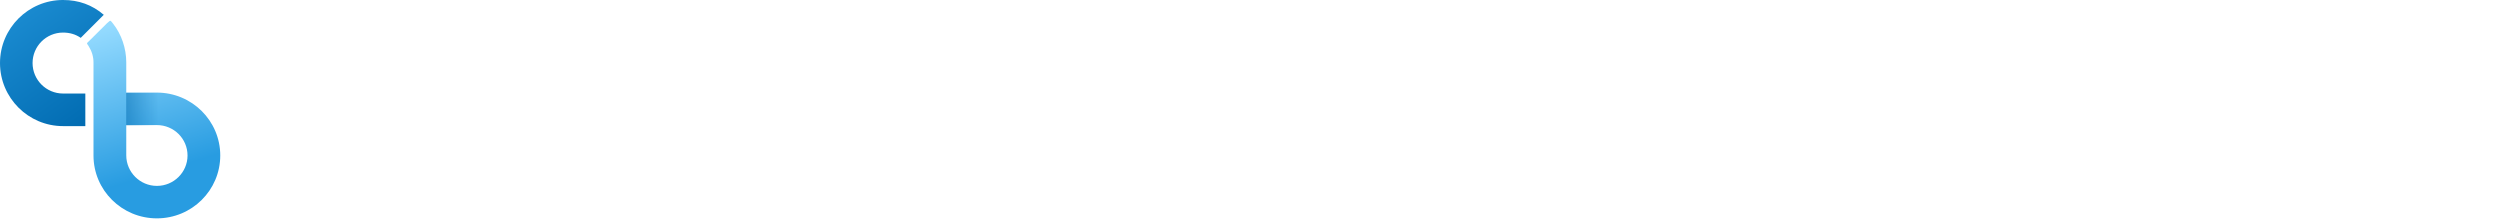
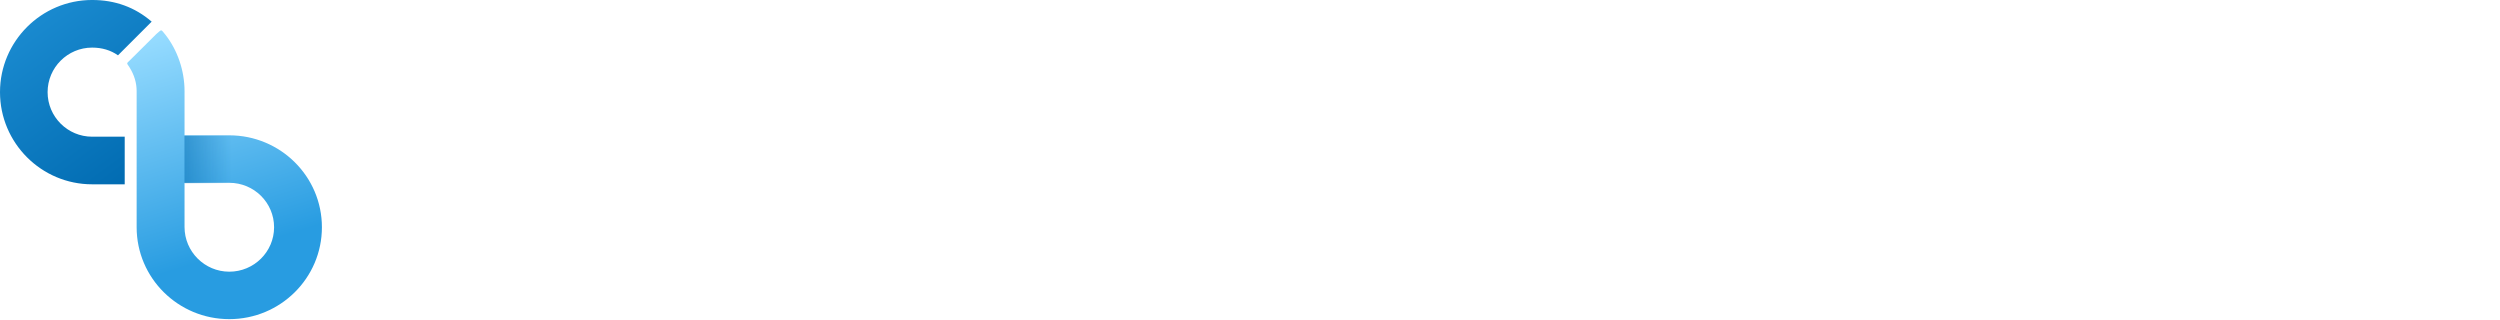
- <svg xmlns="http://www.w3.org/2000/svg" width="100%" height="100%" viewBox="0 0 950 83" version="1.1" xml:space="preserve" style="fill-rule:evenodd;clip-rule:evenodd;stroke-linejoin:round;stroke-miterlimit:2;">
+ <svg xmlns="http://www.w3.org/2000/svg" width="100%" height="100%" viewBox="0 0 650 83" version="1.1" xml:space="preserve" style="fill-rule:evenodd;clip-rule:evenodd;stroke-linejoin:round;stroke-miterlimit:2;">
  <g transform="matrix(1,0,0,1,0,-0.495922)">
    <path d="M47.981,35.681L47.981,48.027L59.631,48.027C66.055,48.027 71.262,53.196 71.262,59.579C71.262,65.962 66.041,71.134 59.617,71.134C53.192,71.134 47.979,65.906 47.979,59.525L47.981,24.202C47.981,18.912 46.19,13.574 42.97,9.48C41.751,8.046 42.157,8.076 40.707,9.288C40.673,9.317 40.639,9.348 40.607,9.379L33.901,16.041C32.776,17.16 32.89,16.758 33.675,18.009C34.91,19.976 35.527,22.041 35.527,24.202L35.527,59.579C35.527,72.783 46.324,83.471 59.617,83.471C72.909,83.471 83.697,72.783 83.697,59.579C83.697,46.375 72.909,35.681 59.617,35.681L47.981,35.681Z" style="fill:url(#_Linear1);" />
    <g transform="matrix(1,0,0,1,0,0.052794)">
      <path d="M23.953,12.82C26.517,12.82 28.759,13.489 30.677,14.826L39.435,6.071C35.078,2.317 29.918,0.44 23.953,0.44C10.745,0.44 -0,11.19 -0,24.402C-0,37.614 10.745,48.364 23.953,48.364L32.425,48.364L32.425,35.984L23.953,35.984C17.568,35.984 12.375,30.789 12.375,24.402C12.375,18.015 17.568,12.82 23.953,12.82" style="fill:url(#_Linear2);" />
    </g>
    <g transform="matrix(1,0,0,1,47.5352,35.4422)">
      <rect x="0.425" y="0.327" width="12.257" height="12.355" style="fill:url(#_Linear3);" />
    </g>
    <g>
      <path d="M325.668,28.167L315.384,28.167L315.384,38.252L324.992,38.252C329.514,38.252 332.402,36.802 332.5,33.387L332.502,33.209L332.502,33.072C332.502,29.938 330.065,28.167 325.668,28.167ZM367.879,37.774C363.689,37.774 360.937,40.736 360.074,45.304L360.03,45.54L375.525,45.54C374.916,40.907 372.21,37.774 367.879,37.774ZM408.603,37.774C404.413,37.774 401.661,40.736 400.797,45.304L400.754,45.54L416.249,45.54C415.641,40.907 412.933,37.774 408.603,37.774ZM327.427,46.971L315.384,46.971L315.384,57.465L327.765,57.465C332.287,57.465 335.045,55.886 335.137,52.468L335.14,52.286L335.139,51.991C335.061,48.882 332.684,46.971 327.427,46.971ZM195.168,38.387C189.361,38.387 185.858,42.832 185.766,48.119L185.765,48.335L185.766,48.683C185.866,53.976 189.696,58.555 195.304,58.555C201.113,58.555 204.615,54.11 204.707,48.822L204.71,48.607L204.707,48.258C204.607,42.965 200.778,38.387 195.168,38.387ZM277.276,38.252C272.536,38.252 268.521,42.096 268.413,48.087L268.411,48.335L268.413,48.715C268.521,54.642 272.536,58.555 277.276,58.555C282.014,58.555 285.962,54.642 286.069,48.715L286.071,48.47L286.071,48.335C286.071,42.271 282.08,38.252 277.276,38.252ZM160.654,66.663L170.938,66.663L170.938,16.923L160.654,16.923L160.654,66.663ZM327.224,18.968C332.637,18.968 336.9,20.467 339.605,23.192C341.705,25.304 342.785,27.865 342.851,30.995L342.855,31.3L342.851,31.722C342.752,36.927 339.952,39.852 336.629,41.726L337.122,41.921C342.23,44.001 345.393,47.134 345.491,53.156L345.494,53.445L345.491,53.841C345.352,62.304 338.489,66.577 328.082,66.662L305.235,66.663L305.235,18.968L327.224,18.968ZM230.057,30.142L230.057,50.515C230.057,55.42 232.358,57.942 236.281,57.942C240.139,57.942 242.626,55.504 242.706,50.758L242.709,50.515L242.709,30.142L252.993,30.142L252.993,66.663L242.709,66.663L242.709,61.485C240.34,64.551 237.296,67.344 232.086,67.344C224.389,67.344 219.87,62.276 219.774,54.054L219.772,53.786L219.772,30.142L230.057,30.142ZM296.219,16.923L296.219,66.663L285.935,66.663L285.935,61.416C283.432,64.823 279.982,67.344 274.637,67.344C266.263,67.344 258.288,60.8 258.129,48.835L258.127,48.47L258.129,47.97C258.285,36.006 266.129,29.461 274.637,29.461C279.801,29.461 283.102,31.699 285.505,34.408L285.65,34.575L285.935,34.912L285.935,16.923L296.219,16.923ZM444.454,29.598C449.056,29.598 454.062,31.165 457.987,33.822L454.062,40.976C450.476,38.863 446.891,37.569 444.252,37.569C441.748,37.569 440.463,38.66 440.463,40.09L440.463,40.226C440.463,42.271 443.914,43.224 447.837,44.586L448.426,44.786L449.028,44.997C453.721,46.672 458.658,49.188 458.796,55.161L458.798,55.557C458.798,63.665 452.777,67.344 444.928,67.344C439.853,67.344 434.171,65.64 429.367,61.826L433.764,55.011C437.688,57.874 441.816,59.371 445.198,59.371C448.176,59.371 449.529,58.282 449.529,56.646L449.529,56.511C449.529,54.304 446.139,53.541 442.24,52.354L441.263,52.057L440.867,51.932C436.177,50.423 431.324,47.938 431.196,41.577L431.193,41.18C431.193,33.753 437.147,29.598 444.454,29.598ZM137.184,18.15C145.976,18.15 151.292,21.056 155.651,25.305L155.857,25.509L149.227,33.209C145.574,29.871 141.852,27.826 137.116,27.826C129.213,27.826 123.497,34.369 123.382,42.431L123.381,42.679L123.382,43.061C123.493,51.127 129.079,57.805 137.116,57.805C142.19,57.805 145.422,55.889 148.871,52.842L149.103,52.637L149.565,52.218L156.197,58.963C151.326,64.211 145.911,67.479 136.778,67.479C122.979,67.479 112.695,56.863 112.491,43.361L112.487,42.952L112.491,42.41C112.691,29.035 122.783,18.15 137.184,18.15ZM195.304,29.461C206.423,29.461 214.691,37.674 214.855,48.02L214.858,48.335L214.855,48.784C214.689,59.133 206.355,67.479 195.168,67.479C184.05,67.479 175.781,59.266 175.617,48.921L175.614,48.607L175.617,48.155C175.783,37.808 184.118,29.461 195.304,29.461ZM367.879,29.461C379.991,29.461 385.539,38.933 385.539,49.288C385.539,49.756 385.518,50.266 385.485,50.797L385.461,51.2L385.404,52.013L360.166,52.013C361.181,56.715 364.43,59.168 369.03,59.168C372.385,59.168 374.844,58.138 377.589,55.638L377.826,55.42L383.713,60.667C380.33,64.892 375.458,67.479 368.895,67.479C358.11,67.479 350.111,59.935 349.953,48.942L349.95,48.607L349.952,48.158C350.097,37.876 357.43,29.461 367.879,29.461ZM408.603,29.461C420.714,29.461 426.263,38.933 426.263,49.288C426.263,49.756 426.24,50.266 426.209,50.797L426.183,51.2L426.126,52.013L400.89,52.013C401.905,56.715 405.153,59.168 409.753,59.168C413.109,59.168 415.567,58.138 418.314,55.638L418.549,55.42L424.436,60.667C421.053,64.892 416.18,67.479 409.618,67.479C398.834,67.479 390.835,59.935 390.676,48.942L390.673,48.607L390.676,48.158C390.821,37.876 398.154,29.461 408.603,29.461Z" style="fill:rgb(255,255,255);" />
-     </g>
-     <g transform="matrix(5.7647,0,0,5.7647,480.831,66.2866)">
-       <g transform="matrix(12,0,0,12,0,0)">
-         <path d="M0.701,-0.354C0.701,-0.299 0.692,-0.25 0.676,-0.207C0.66,-0.163 0.637,-0.126 0.607,-0.095C0.577,-0.064 0.542,-0.041 0.501,-0.025C0.459,-0.008 0.413,-0 0.363,-0L0.105,-0L0.105,-0.708L0.363,-0.708C0.413,-0.708 0.459,-0.699 0.501,-0.683C0.542,-0.667 0.577,-0.643 0.607,-0.613C0.637,-0.582 0.66,-0.545 0.676,-0.501C0.692,-0.457 0.701,-0.408 0.701,-0.354ZM0.648,-0.354C0.648,-0.403 0.641,-0.447 0.627,-0.486C0.613,-0.525 0.594,-0.557 0.569,-0.584C0.544,-0.611 0.515,-0.631 0.48,-0.645C0.444,-0.659 0.406,-0.666 0.363,-0.666L0.157,-0.666L0.157,-0.042L0.363,-0.042C0.406,-0.042 0.444,-0.049 0.48,-0.063C0.515,-0.077 0.544,-0.097 0.569,-0.124C0.594,-0.15 0.613,-0.183 0.627,-0.222C0.641,-0.26 0.648,-0.304 0.648,-0.354Z" style="fill:rgb(255,255,255);fill-rule:nonzero;" />
-       </g>
-       <g transform="matrix(12,0,0,12,9.12,0)">
-         <path d="M0.271,-0.506C0.306,-0.506 0.338,-0.499 0.366,-0.487C0.394,-0.475 0.418,-0.458 0.438,-0.436C0.457,-0.413 0.472,-0.386 0.482,-0.355C0.492,-0.323 0.497,-0.288 0.497,-0.249C0.497,-0.21 0.492,-0.175 0.482,-0.144C0.472,-0.112 0.457,-0.085 0.438,-0.063C0.418,-0.041 0.394,-0.024 0.366,-0.012C0.338,0.001 0.306,0.007 0.271,0.007C0.235,0.007 0.203,0.001 0.175,-0.012C0.147,-0.024 0.123,-0.041 0.103,-0.063C0.084,-0.085 0.069,-0.112 0.059,-0.144C0.049,-0.175 0.044,-0.21 0.044,-0.249C0.044,-0.288 0.049,-0.323 0.059,-0.355C0.069,-0.386 0.084,-0.413 0.103,-0.436C0.123,-0.458 0.147,-0.475 0.175,-0.487C0.203,-0.499 0.235,-0.506 0.271,-0.506ZM0.271,-0.031C0.3,-0.031 0.326,-0.036 0.348,-0.046C0.37,-0.056 0.389,-0.071 0.404,-0.09C0.419,-0.109 0.43,-0.132 0.437,-0.159C0.444,-0.186 0.448,-0.216 0.448,-0.249C0.448,-0.282 0.444,-0.312 0.437,-0.339C0.43,-0.366 0.419,-0.389 0.404,-0.408C0.389,-0.427 0.37,-0.442 0.348,-0.453C0.326,-0.463 0.3,-0.468 0.271,-0.468C0.241,-0.468 0.215,-0.463 0.193,-0.453C0.171,-0.442 0.152,-0.427 0.137,-0.408C0.122,-0.389 0.111,-0.366 0.104,-0.339C0.096,-0.312 0.092,-0.282 0.093,-0.249C0.092,-0.216 0.096,-0.186 0.104,-0.159C0.111,-0.132 0.122,-0.109 0.137,-0.09C0.152,-0.071 0.171,-0.056 0.193,-0.046C0.215,-0.036 0.241,-0.031 0.271,-0.031Z" style="fill:rgb(255,255,255);fill-rule:nonzero;" />
-       </g>
-       <g transform="matrix(12,0,0,12,15.612,0)">
-         <path d="M0.409,-0.431C0.407,-0.429 0.405,-0.428 0.404,-0.427C0.402,-0.426 0.4,-0.425 0.398,-0.425C0.394,-0.425 0.39,-0.427 0.384,-0.432C0.378,-0.436 0.37,-0.441 0.361,-0.447C0.351,-0.452 0.339,-0.457 0.324,-0.461C0.31,-0.466 0.292,-0.468 0.272,-0.468C0.243,-0.468 0.217,-0.463 0.195,-0.453C0.173,-0.443 0.154,-0.428 0.139,-0.409C0.124,-0.39 0.113,-0.367 0.105,-0.34C0.096,-0.313 0.092,-0.283 0.093,-0.249C0.092,-0.214 0.097,-0.183 0.105,-0.156C0.113,-0.129 0.125,-0.106 0.14,-0.088C0.155,-0.069 0.173,-0.055 0.194,-0.046C0.215,-0.036 0.239,-0.031 0.265,-0.031C0.289,-0.031 0.309,-0.034 0.325,-0.04C0.341,-0.045 0.355,-0.051 0.365,-0.058C0.376,-0.065 0.384,-0.071 0.39,-0.077C0.396,-0.082 0.401,-0.085 0.405,-0.085C0.409,-0.085 0.413,-0.083 0.415,-0.08L0.428,-0.064C0.42,-0.054 0.411,-0.045 0.399,-0.036C0.387,-0.027 0.374,-0.02 0.36,-0.014C0.345,-0.007 0.329,-0.002 0.312,0.001C0.295,0.005 0.277,0.007 0.258,0.007C0.226,0.007 0.197,0.001 0.171,-0.011C0.145,-0.022 0.123,-0.039 0.104,-0.061C0.085,-0.083 0.07,-0.109 0.06,-0.141C0.049,-0.173 0.044,-0.209 0.044,-0.249C0.044,-0.287 0.049,-0.322 0.059,-0.353C0.069,-0.384 0.084,-0.411 0.103,-0.434C0.122,-0.457 0.145,-0.474 0.173,-0.487C0.201,-0.499 0.233,-0.506 0.269,-0.506C0.301,-0.506 0.33,-0.5 0.355,-0.49C0.38,-0.48 0.402,-0.466 0.421,-0.448L0.409,-0.431Z" style="fill:rgb(255,255,255);fill-rule:nonzero;" />
-       </g>
-       <g transform="matrix(12,0,0,12,21.072,0)">
-         <path d="M0.117,-0.498L0.117,-0.18C0.117,-0.133 0.127,-0.096 0.149,-0.07C0.17,-0.043 0.202,-0.03 0.246,-0.03C0.278,-0.03 0.309,-0.038 0.337,-0.055C0.365,-0.071 0.39,-0.094 0.412,-0.124L0.412,-0.498L0.46,-0.498L0.46,-0L0.434,-0C0.424,-0 0.419,-0.004 0.419,-0.013L0.415,-0.087C0.392,-0.058 0.365,-0.035 0.335,-0.018C0.305,-0.001 0.271,0.008 0.234,0.008C0.206,0.008 0.182,0.004 0.162,-0.005C0.141,-0.014 0.124,-0.026 0.11,-0.043C0.096,-0.059 0.086,-0.079 0.079,-0.102C0.072,-0.125 0.069,-0.151 0.069,-0.18L0.069,-0.498L0.117,-0.498Z" style="fill:rgb(255,255,255);fill-rule:nonzero;" />
-       </g>
-       <g transform="matrix(12,0,0,12,27.564,0)">
-         <path d="M0.081,-0L0.081,-0.498L0.107,-0.498C0.116,-0.498 0.121,-0.493 0.122,-0.485L0.127,-0.413C0.136,-0.427 0.147,-0.439 0.158,-0.451C0.169,-0.462 0.18,-0.472 0.193,-0.48C0.205,-0.488 0.219,-0.494 0.233,-0.499C0.247,-0.503 0.262,-0.506 0.278,-0.506C0.314,-0.506 0.343,-0.495 0.365,-0.474C0.386,-0.453 0.401,-0.423 0.409,-0.386C0.415,-0.406 0.423,-0.424 0.434,-0.439C0.445,-0.454 0.457,-0.466 0.471,-0.476C0.485,-0.486 0.5,-0.493 0.517,-0.498C0.533,-0.503 0.55,-0.506 0.568,-0.506C0.592,-0.506 0.614,-0.501 0.634,-0.493C0.654,-0.485 0.67,-0.473 0.684,-0.457C0.698,-0.441 0.709,-0.421 0.716,-0.398C0.723,-0.375 0.727,-0.348 0.727,-0.318L0.727,-0L0.679,-0L0.679,-0.318C0.679,-0.367 0.669,-0.404 0.648,-0.429C0.626,-0.455 0.596,-0.468 0.558,-0.468C0.54,-0.468 0.524,-0.464 0.508,-0.458C0.492,-0.452 0.478,-0.442 0.466,-0.43C0.454,-0.417 0.444,-0.402 0.437,-0.383C0.43,-0.364 0.426,-0.343 0.426,-0.318L0.426,-0L0.379,-0L0.379,-0.318C0.379,-0.366 0.369,-0.403 0.35,-0.429C0.33,-0.455 0.302,-0.468 0.265,-0.468C0.238,-0.468 0.213,-0.459 0.19,-0.443C0.167,-0.427 0.147,-0.405 0.129,-0.376L0.129,-0L0.081,-0Z" style="fill:rgb(255,255,255);fill-rule:nonzero;" />
-       </g>
-       <g transform="matrix(12,0,0,12,37.11,0)">
-         <path d="M0.269,-0.506C0.297,-0.506 0.322,-0.501 0.346,-0.491C0.37,-0.481 0.391,-0.467 0.408,-0.449C0.426,-0.43 0.439,-0.407 0.449,-0.381C0.459,-0.354 0.464,-0.323 0.464,-0.288C0.464,-0.28 0.463,-0.275 0.461,-0.273C0.459,-0.27 0.455,-0.269 0.451,-0.269L0.091,-0.269L0.091,-0.259C0.091,-0.222 0.095,-0.189 0.104,-0.161C0.113,-0.132 0.125,-0.108 0.141,-0.089C0.157,-0.07 0.176,-0.056 0.199,-0.046C0.222,-0.036 0.247,-0.032 0.275,-0.032C0.3,-0.032 0.322,-0.034 0.34,-0.04C0.358,-0.045 0.374,-0.051 0.386,-0.058C0.399,-0.065 0.409,-0.071 0.416,-0.077C0.423,-0.082 0.429,-0.085 0.432,-0.085C0.436,-0.085 0.44,-0.083 0.442,-0.08L0.455,-0.064C0.447,-0.054 0.436,-0.045 0.423,-0.036C0.41,-0.027 0.395,-0.02 0.379,-0.014C0.363,-0.008 0.346,-0.003 0.327,0.001C0.309,0.005 0.29,0.007 0.272,0.007C0.238,0.007 0.206,0.001 0.179,-0.011C0.151,-0.023 0.127,-0.04 0.107,-0.063C0.087,-0.086 0.071,-0.113 0.06,-0.146C0.049,-0.179 0.044,-0.217 0.044,-0.259C0.044,-0.295 0.049,-0.328 0.059,-0.358C0.069,-0.388 0.084,-0.414 0.103,-0.436C0.122,-0.458 0.146,-0.475 0.174,-0.487C0.202,-0.499 0.233,-0.506 0.269,-0.506ZM0.269,-0.47C0.243,-0.47 0.22,-0.466 0.2,-0.458C0.18,-0.45 0.162,-0.439 0.147,-0.424C0.132,-0.409 0.12,-0.391 0.111,-0.37C0.102,-0.349 0.096,-0.325 0.093,-0.299L0.421,-0.299C0.421,-0.326 0.417,-0.35 0.41,-0.371C0.403,-0.392 0.392,-0.41 0.379,-0.425C0.366,-0.439 0.35,-0.45 0.331,-0.458C0.312,-0.466 0.292,-0.47 0.269,-0.47Z" style="fill:rgb(255,255,255);fill-rule:nonzero;" />
-       </g>
-       <g transform="matrix(12,0,0,12,43.242,0)">
-         <path d="M0.081,-0L0.081,-0.498L0.107,-0.498C0.116,-0.498 0.121,-0.493 0.122,-0.485L0.127,-0.41C0.149,-0.439 0.176,-0.462 0.206,-0.479C0.236,-0.497 0.27,-0.506 0.307,-0.506C0.334,-0.506 0.358,-0.501 0.379,-0.493C0.4,-0.484 0.417,-0.471 0.431,-0.455C0.444,-0.439 0.455,-0.419 0.462,-0.396C0.468,-0.373 0.472,-0.347 0.472,-0.318L0.472,-0L0.425,-0L0.425,-0.318C0.424,-0.365 0.414,-0.401 0.393,-0.428C0.371,-0.454 0.338,-0.468 0.295,-0.468C0.262,-0.468 0.232,-0.459 0.204,-0.442C0.175,-0.425 0.151,-0.402 0.129,-0.373L0.129,-0L0.081,-0Z" style="fill:rgb(255,255,255);fill-rule:nonzero;" />
-       </g>
-       <g transform="matrix(12,0,0,12,49.734,0)">
-         <path d="M0.217,0.008C0.183,0.008 0.157,-0.001 0.138,-0.02C0.119,-0.039 0.11,-0.068 0.11,-0.107L0.11,-0.447L0.039,-0.447C0.035,-0.447 0.032,-0.448 0.03,-0.45C0.027,-0.452 0.026,-0.454 0.026,-0.458L0.026,-0.477L0.111,-0.483L0.123,-0.661C0.123,-0.664 0.125,-0.666 0.127,-0.669C0.129,-0.671 0.132,-0.672 0.136,-0.672L0.158,-0.672L0.158,-0.482L0.315,-0.482L0.315,-0.447L0.158,-0.447L0.158,-0.109C0.158,-0.095 0.16,-0.084 0.163,-0.074C0.167,-0.064 0.172,-0.056 0.178,-0.05C0.184,-0.043 0.191,-0.039 0.2,-0.036C0.208,-0.033 0.217,-0.031 0.227,-0.031C0.239,-0.031 0.249,-0.033 0.258,-0.036C0.266,-0.04 0.274,-0.044 0.28,-0.048C0.286,-0.052 0.292,-0.056 0.296,-0.059C0.3,-0.063 0.303,-0.065 0.305,-0.065C0.308,-0.065 0.31,-0.063 0.313,-0.06L0.326,-0.039C0.313,-0.025 0.297,-0.013 0.278,-0.005C0.258,0.004 0.238,0.008 0.217,0.008Z" style="fill:rgb(255,255,255);fill-rule:nonzero;" />
-       </g>
-       <g transform="matrix(12,0,0,12,54.012,0)">
-         <path d="M0.399,-0C0.389,-0 0.382,-0.005 0.38,-0.014L0.373,-0.078C0.359,-0.064 0.346,-0.052 0.332,-0.042C0.319,-0.031 0.305,-0.022 0.29,-0.015C0.275,-0.007 0.26,-0.002 0.243,0.002C0.226,0.006 0.207,0.008 0.187,0.008C0.169,0.008 0.153,0.006 0.137,0.001C0.121,-0.005 0.107,-0.012 0.095,-0.023C0.082,-0.033 0.072,-0.046 0.065,-0.062C0.057,-0.078 0.054,-0.098 0.054,-0.121C0.054,-0.141 0.059,-0.161 0.072,-0.179C0.084,-0.197 0.102,-0.213 0.128,-0.226C0.153,-0.239 0.186,-0.25 0.226,-0.258C0.266,-0.266 0.315,-0.271 0.371,-0.272L0.371,-0.324C0.371,-0.37 0.361,-0.405 0.341,-0.43C0.321,-0.455 0.292,-0.468 0.253,-0.468C0.229,-0.468 0.209,-0.464 0.192,-0.458C0.175,-0.451 0.161,-0.444 0.149,-0.436C0.137,-0.428 0.128,-0.42 0.121,-0.414C0.113,-0.407 0.107,-0.404 0.102,-0.404C0.095,-0.404 0.09,-0.407 0.087,-0.413L0.079,-0.427C0.105,-0.453 0.132,-0.473 0.161,-0.486C0.189,-0.499 0.222,-0.506 0.258,-0.506C0.285,-0.506 0.308,-0.502 0.328,-0.493C0.348,-0.485 0.365,-0.473 0.378,-0.457C0.391,-0.441 0.401,-0.422 0.408,-0.399C0.414,-0.377 0.418,-0.352 0.418,-0.324L0.418,-0L0.399,-0ZM0.199,-0.027C0.218,-0.027 0.236,-0.029 0.252,-0.033C0.268,-0.037 0.283,-0.043 0.297,-0.05C0.311,-0.058 0.324,-0.067 0.336,-0.077C0.347,-0.087 0.359,-0.098 0.371,-0.111L0.371,-0.24C0.324,-0.239 0.283,-0.235 0.249,-0.229C0.215,-0.223 0.186,-0.216 0.164,-0.206C0.142,-0.196 0.126,-0.184 0.115,-0.17C0.105,-0.156 0.099,-0.14 0.1,-0.123C0.099,-0.106 0.102,-0.091 0.108,-0.079C0.113,-0.067 0.121,-0.057 0.13,-0.049C0.139,-0.041 0.149,-0.036 0.161,-0.032C0.173,-0.028 0.186,-0.027 0.199,-0.027Z" style="fill:rgb(255,255,255);fill-rule:nonzero;" />
-       </g>
-       <g transform="matrix(12,0,0,12,59.85,0)">
-         <path d="M0.217,0.008C0.183,0.008 0.157,-0.001 0.138,-0.02C0.119,-0.039 0.11,-0.068 0.11,-0.107L0.11,-0.447L0.039,-0.447C0.035,-0.447 0.032,-0.448 0.03,-0.45C0.027,-0.452 0.026,-0.454 0.026,-0.458L0.026,-0.477L0.111,-0.483L0.123,-0.661C0.123,-0.664 0.125,-0.666 0.127,-0.669C0.129,-0.671 0.132,-0.672 0.136,-0.672L0.158,-0.672L0.158,-0.482L0.315,-0.482L0.315,-0.447L0.158,-0.447L0.158,-0.109C0.158,-0.095 0.16,-0.084 0.163,-0.074C0.167,-0.064 0.172,-0.056 0.178,-0.05C0.184,-0.043 0.191,-0.039 0.2,-0.036C0.208,-0.033 0.217,-0.031 0.227,-0.031C0.239,-0.031 0.249,-0.033 0.258,-0.036C0.266,-0.04 0.274,-0.044 0.28,-0.048C0.286,-0.052 0.292,-0.056 0.296,-0.059C0.3,-0.063 0.303,-0.065 0.305,-0.065C0.308,-0.065 0.31,-0.063 0.313,-0.06L0.326,-0.039C0.313,-0.025 0.297,-0.013 0.278,-0.005C0.258,0.004 0.238,0.008 0.217,0.008Z" style="fill:rgb(255,255,255);fill-rule:nonzero;" />
-       </g>
-       <g transform="matrix(12,0,0,12,64.128,0)">
-         <path d="M0.143,-0.498L0.143,-0L0.095,-0L0.095,-0.498L0.143,-0.498ZM0.164,-0.669C0.164,-0.663 0.162,-0.657 0.16,-0.652C0.157,-0.647 0.154,-0.643 0.15,-0.639C0.146,-0.635 0.141,-0.631 0.136,-0.629C0.131,-0.627 0.125,-0.626 0.119,-0.626C0.113,-0.626 0.107,-0.627 0.102,-0.629C0.097,-0.631 0.092,-0.635 0.088,-0.639C0.084,-0.643 0.081,-0.647 0.079,-0.652C0.076,-0.657 0.075,-0.663 0.075,-0.669C0.075,-0.675 0.076,-0.681 0.079,-0.686C0.081,-0.692 0.084,-0.697 0.088,-0.701C0.092,-0.705 0.097,-0.708 0.102,-0.71C0.107,-0.712 0.113,-0.714 0.119,-0.714C0.125,-0.714 0.131,-0.712 0.136,-0.71C0.141,-0.708 0.146,-0.705 0.15,-0.701C0.154,-0.697 0.157,-0.692 0.16,-0.686C0.162,-0.681 0.164,-0.675 0.164,-0.669Z" style="fill:rgb(255,255,255);fill-rule:nonzero;" />
-       </g>
-       <g transform="matrix(12,0,0,12,66.978,0)">
-         <path d="M0.271,-0.506C0.306,-0.506 0.338,-0.499 0.366,-0.487C0.394,-0.475 0.418,-0.458 0.438,-0.436C0.457,-0.413 0.472,-0.386 0.482,-0.355C0.492,-0.323 0.497,-0.288 0.497,-0.249C0.497,-0.21 0.492,-0.175 0.482,-0.144C0.472,-0.112 0.457,-0.085 0.438,-0.063C0.418,-0.041 0.394,-0.024 0.366,-0.012C0.338,0.001 0.306,0.007 0.271,0.007C0.235,0.007 0.203,0.001 0.175,-0.012C0.147,-0.024 0.123,-0.041 0.103,-0.063C0.084,-0.085 0.069,-0.112 0.059,-0.144C0.049,-0.175 0.044,-0.21 0.044,-0.249C0.044,-0.288 0.049,-0.323 0.059,-0.355C0.069,-0.386 0.084,-0.413 0.103,-0.436C0.123,-0.458 0.147,-0.475 0.175,-0.487C0.203,-0.499 0.235,-0.506 0.271,-0.506ZM0.271,-0.031C0.3,-0.031 0.326,-0.036 0.348,-0.046C0.37,-0.056 0.389,-0.071 0.404,-0.09C0.419,-0.109 0.43,-0.132 0.437,-0.159C0.444,-0.186 0.448,-0.216 0.448,-0.249C0.448,-0.282 0.444,-0.312 0.437,-0.339C0.43,-0.366 0.419,-0.389 0.404,-0.408C0.389,-0.427 0.37,-0.442 0.348,-0.453C0.326,-0.463 0.3,-0.468 0.271,-0.468C0.241,-0.468 0.215,-0.463 0.193,-0.453C0.171,-0.442 0.152,-0.427 0.137,-0.408C0.122,-0.389 0.111,-0.366 0.104,-0.339C0.096,-0.312 0.092,-0.282 0.093,-0.249C0.092,-0.216 0.096,-0.186 0.104,-0.159C0.111,-0.132 0.122,-0.109 0.137,-0.09C0.152,-0.071 0.171,-0.056 0.193,-0.046C0.215,-0.036 0.241,-0.031 0.271,-0.031Z" style="fill:rgb(255,255,255);fill-rule:nonzero;" />
-       </g>
-       <g transform="matrix(12,0,0,12,73.47,0)">
-         <path d="M0.081,-0L0.081,-0.498L0.107,-0.498C0.116,-0.498 0.121,-0.493 0.122,-0.485L0.127,-0.41C0.149,-0.439 0.176,-0.462 0.206,-0.479C0.236,-0.497 0.27,-0.506 0.307,-0.506C0.334,-0.506 0.358,-0.501 0.379,-0.493C0.4,-0.484 0.417,-0.471 0.431,-0.455C0.444,-0.439 0.455,-0.419 0.462,-0.396C0.468,-0.373 0.472,-0.347 0.472,-0.318L0.472,-0L0.425,-0L0.425,-0.318C0.424,-0.365 0.414,-0.401 0.393,-0.428C0.371,-0.454 0.338,-0.468 0.295,-0.468C0.262,-0.468 0.232,-0.459 0.204,-0.442C0.175,-0.425 0.151,-0.402 0.129,-0.373L0.129,-0L0.081,-0Z" style="fill:rgb(255,255,255);fill-rule:nonzero;" />
-       </g>
    </g>
  </g>
  <defs>
    <linearGradient id="_Linear1" x1="0" y1="0" x2="1" y2="0" gradientUnits="userSpaceOnUse" gradientTransform="matrix(17.6074,56.3981,-56.3981,17.6074,46.8752,8.39081)">
      <stop offset="0" style="stop-color:rgb(149,219,255);stop-opacity:1" />
      <stop offset="1" style="stop-color:rgb(40,156,225);stop-opacity:1" />
    </linearGradient>
    <linearGradient id="_Linear2" x1="0" y1="0" x2="1" y2="0" gradientUnits="userSpaceOnUse" gradientTransform="matrix(47.2048,64.4158,-64.4158,47.2048,-10.4672,-16.0522)">
      <stop offset="0" style="stop-color:rgb(40,156,225);stop-opacity:1" />
      <stop offset="1" style="stop-color:rgb(0,106,176);stop-opacity:1" />
    </linearGradient>
    <linearGradient id="_Linear3" x1="0" y1="0" x2="1" y2="0" gradientUnits="userSpaceOnUse" gradientTransform="matrix(12.2574,0,0,12.2574,0.425015,6.5047)">
      <stop offset="0" style="stop-color:rgb(0,106,176);stop-opacity:0.5" />
      <stop offset="1" style="stop-color:rgb(0,106,176);stop-opacity:0" />
    </linearGradient>
  </defs>
</svg>
